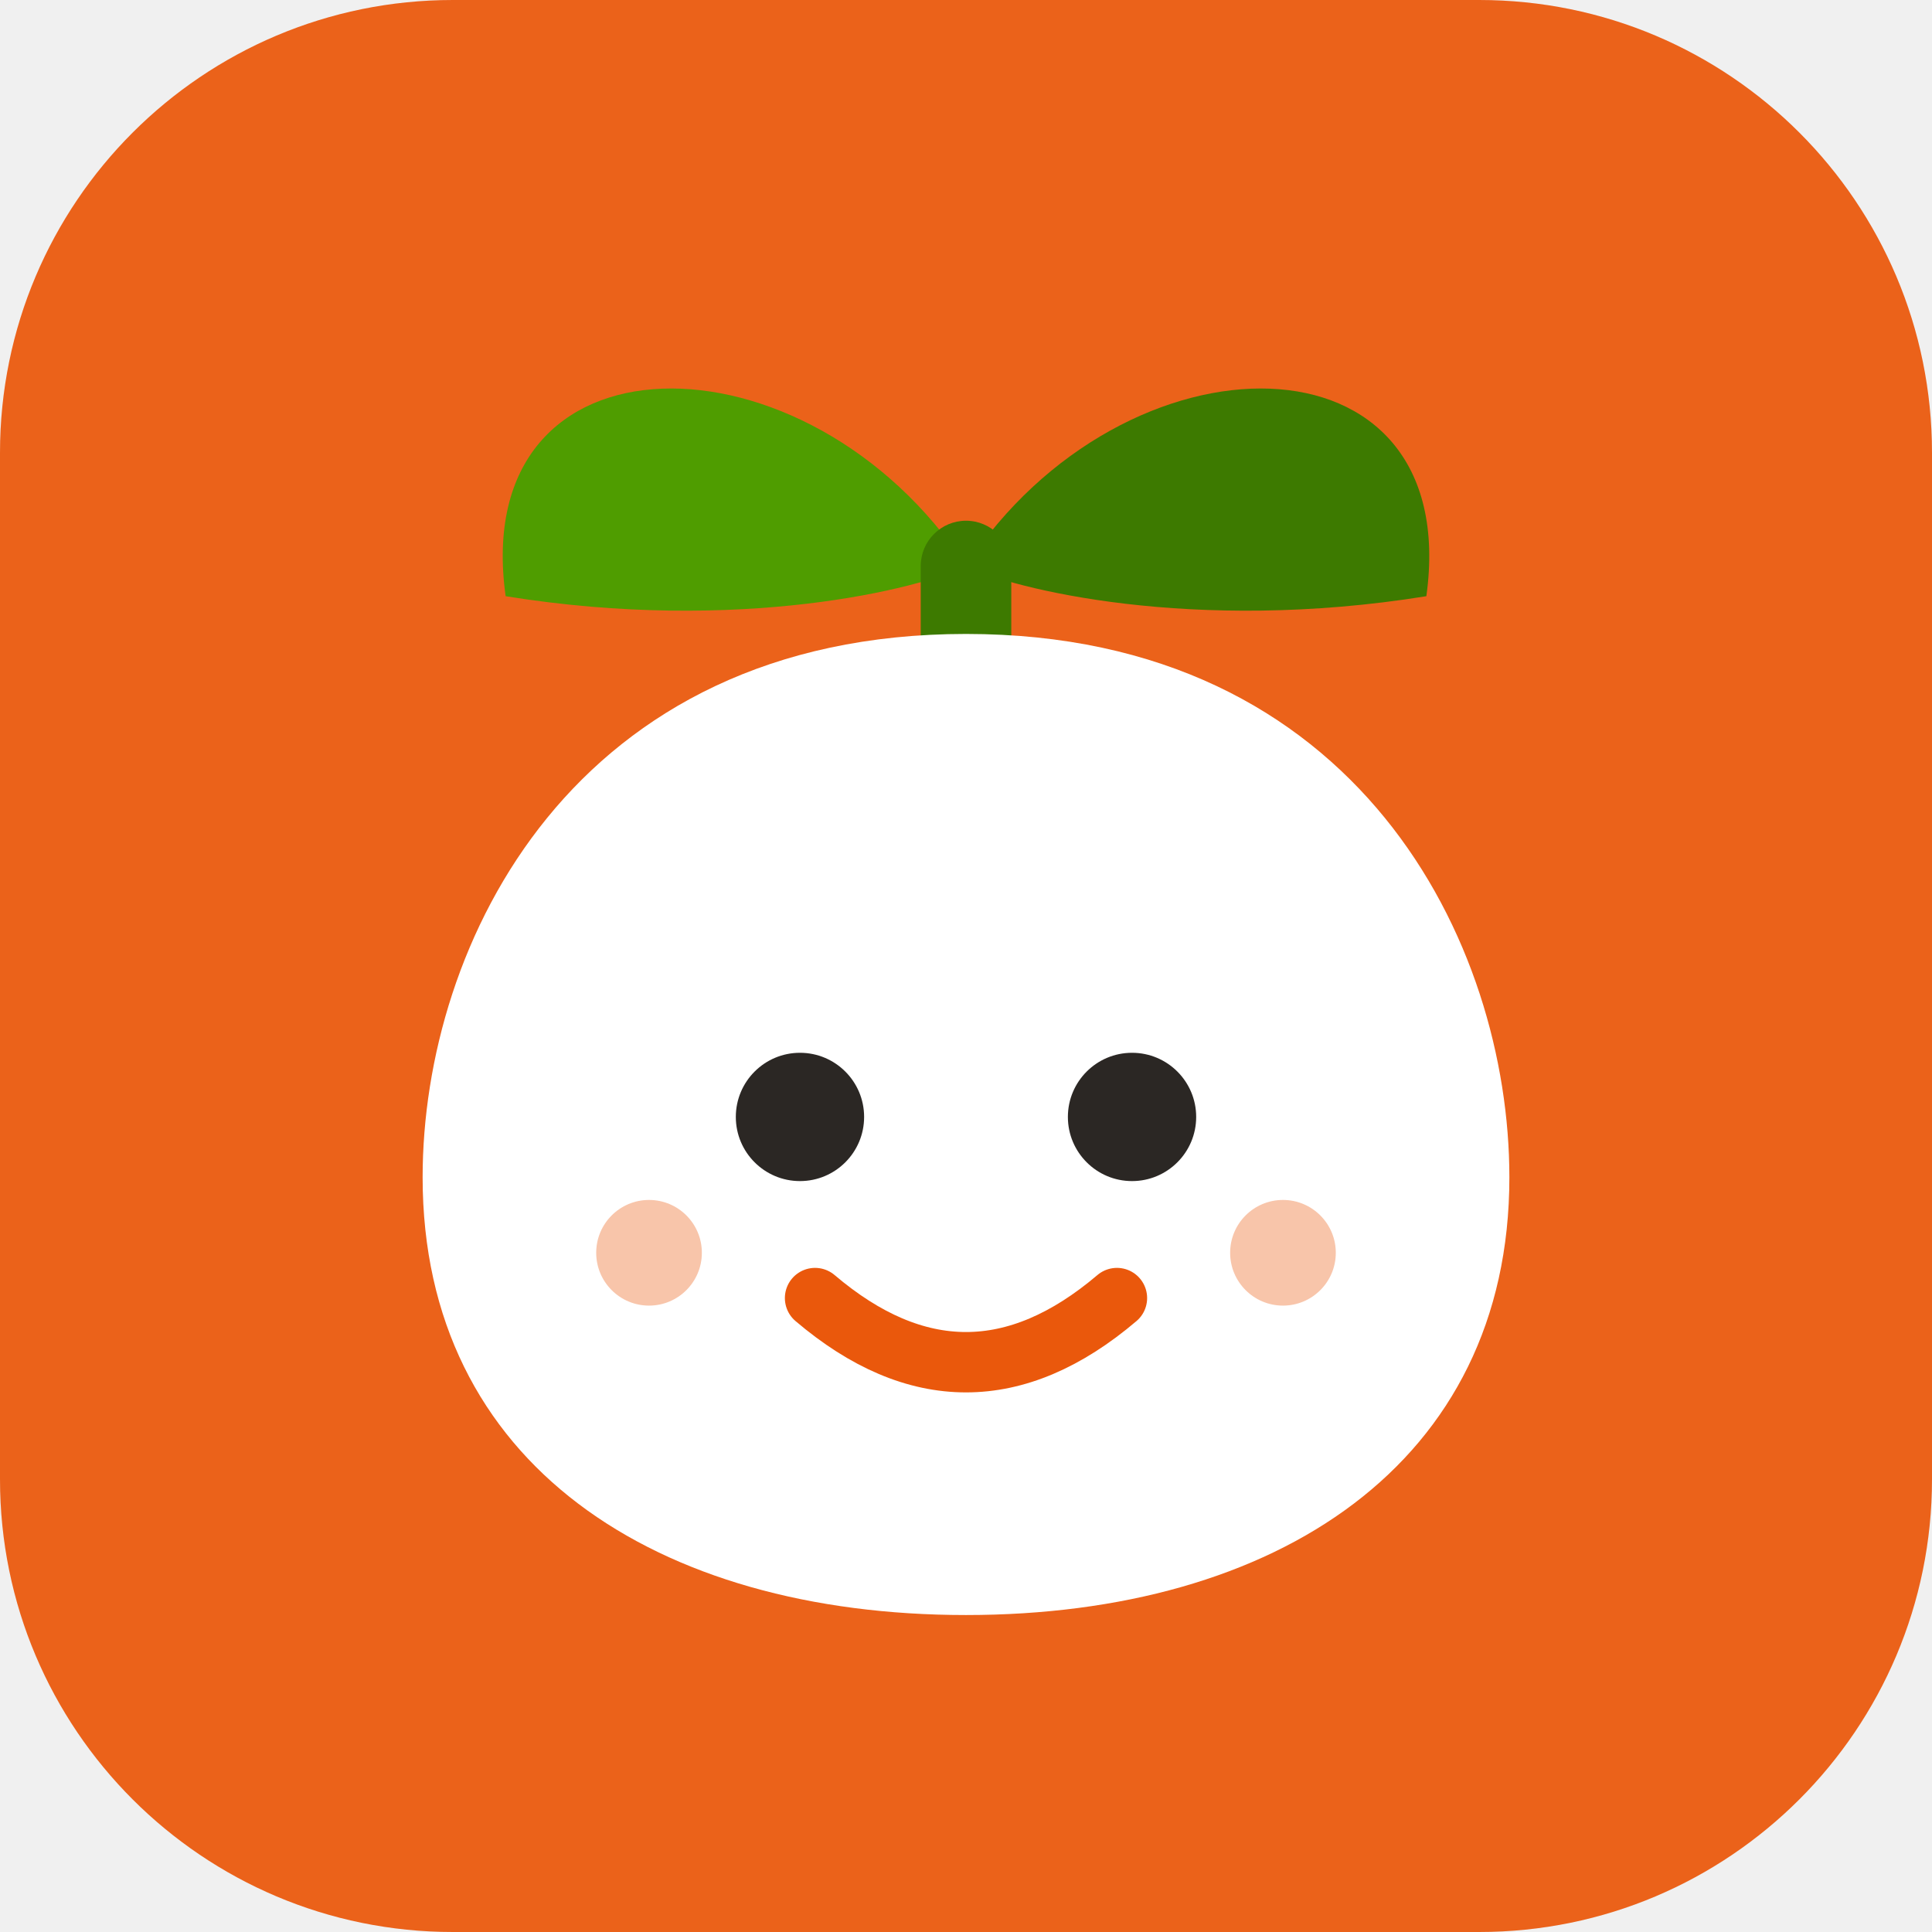
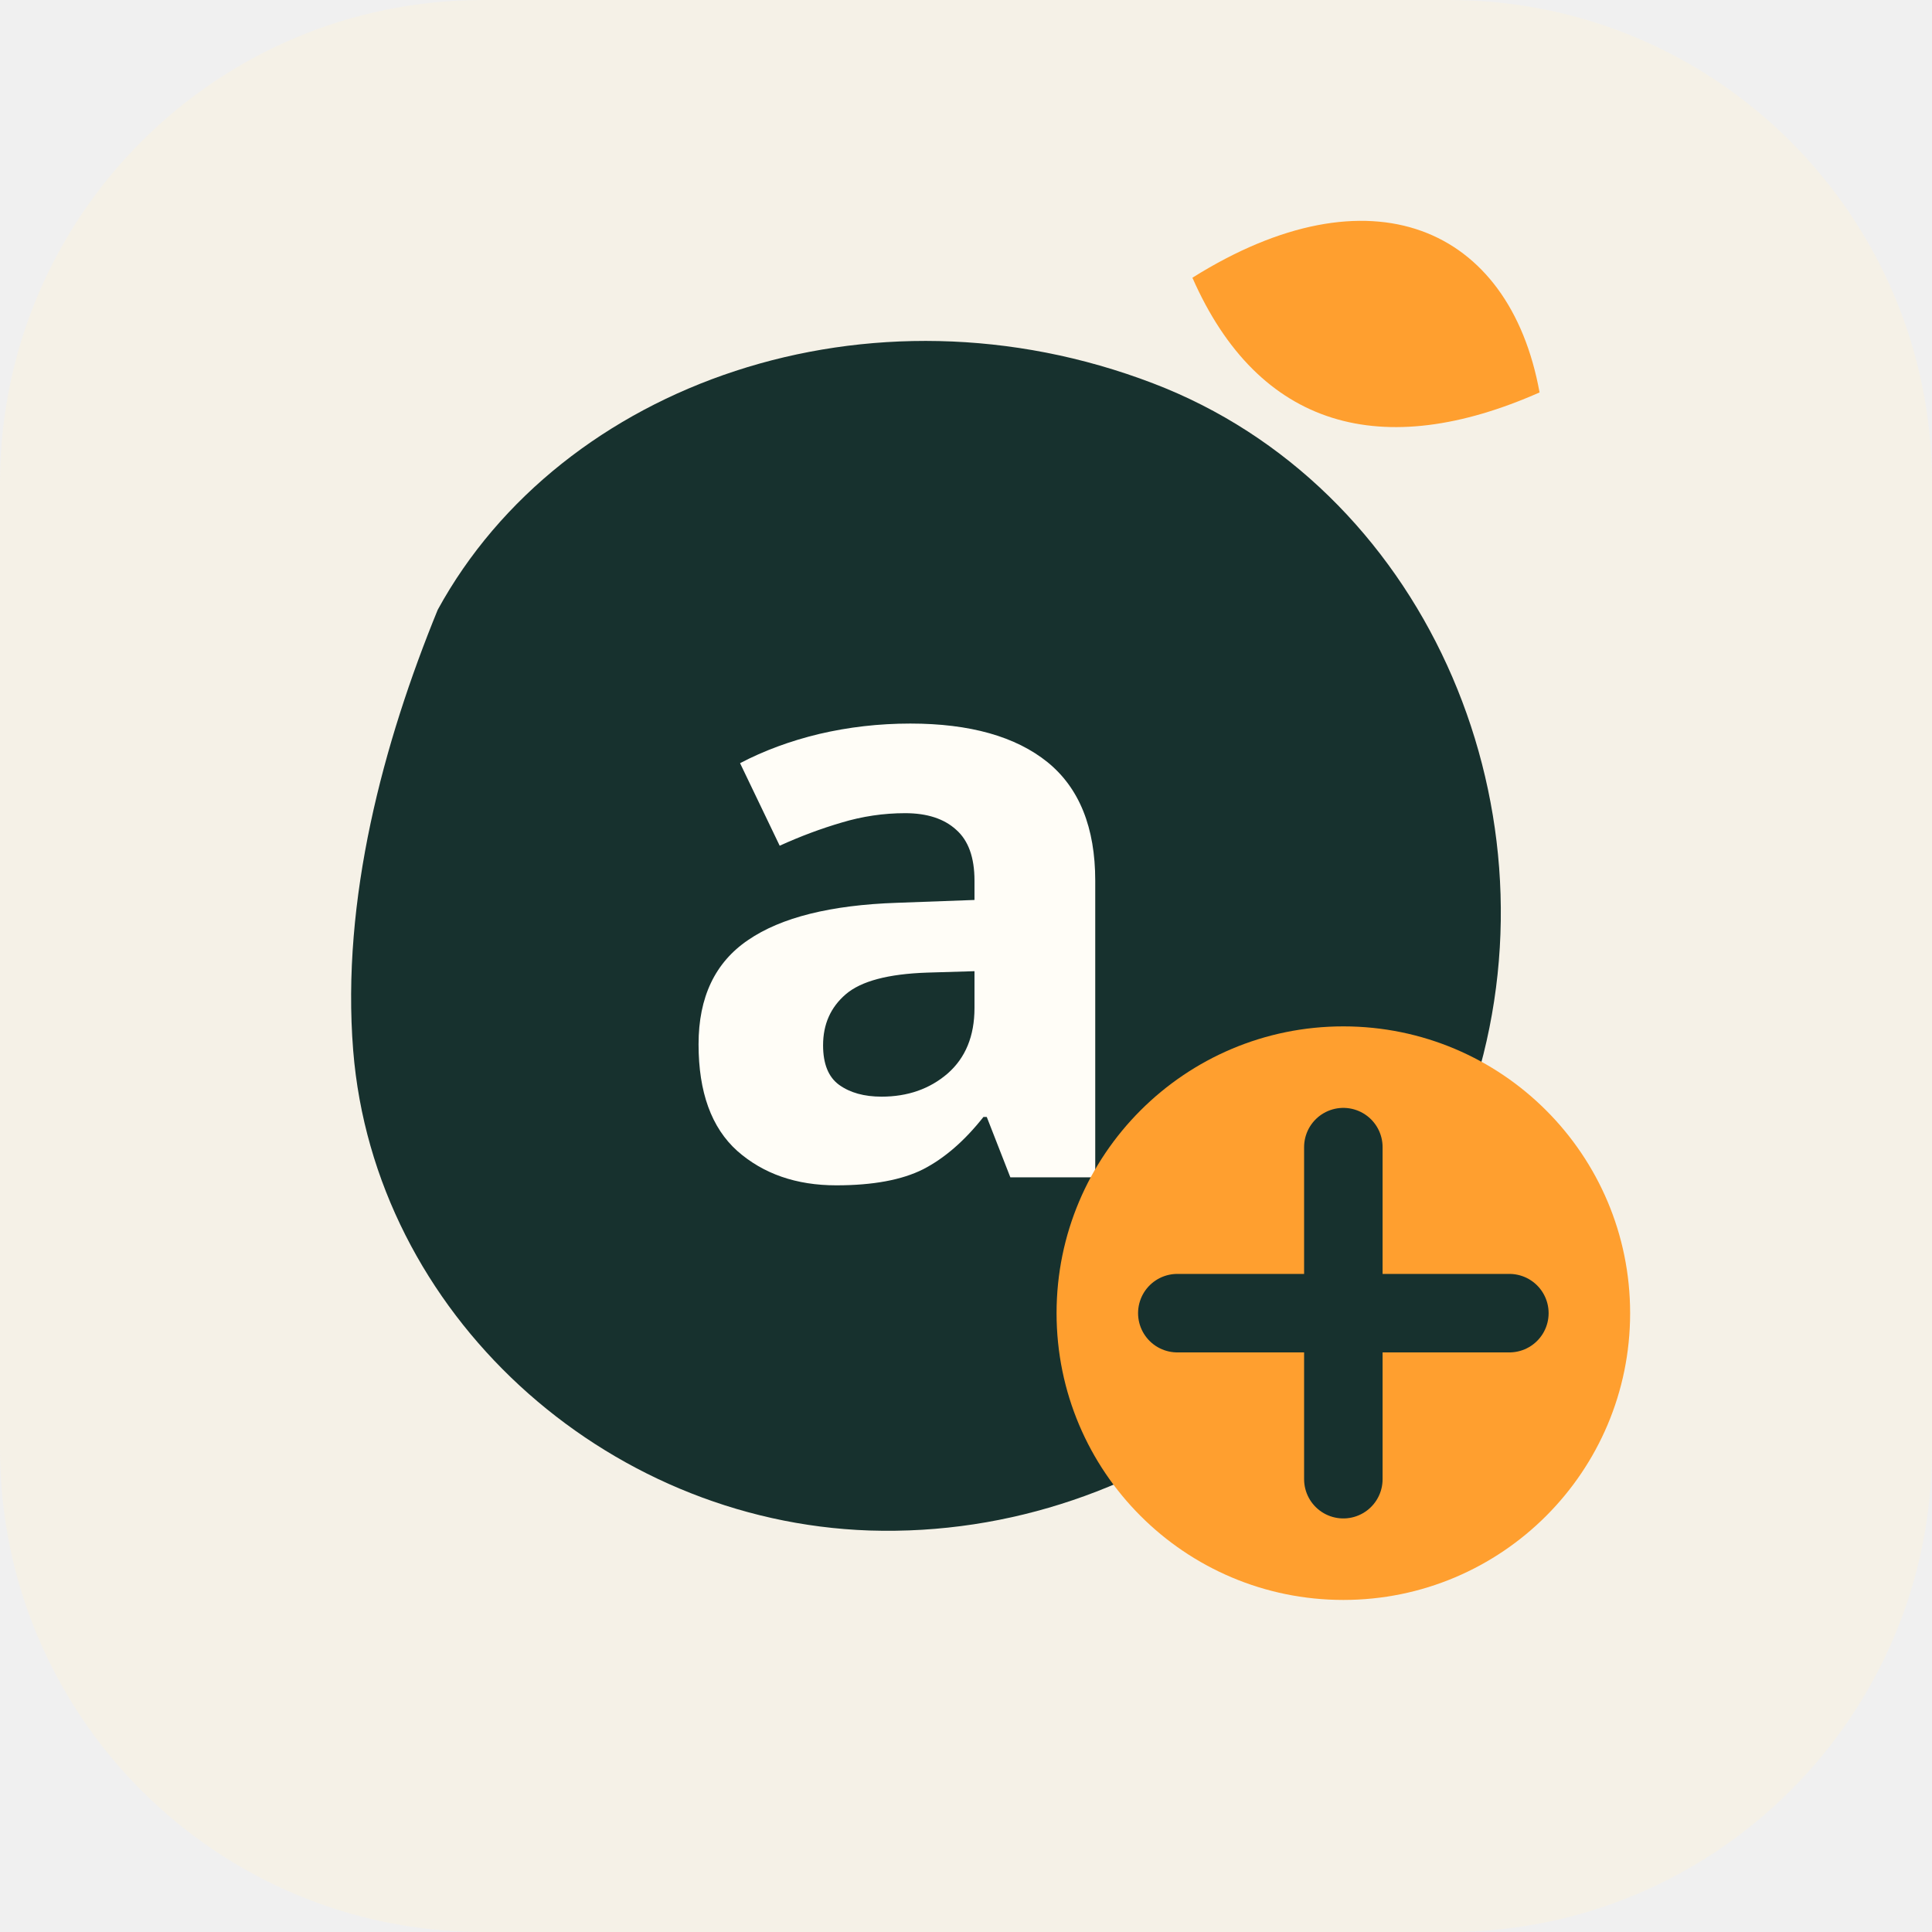
- <svg xmlns="http://www.w3.org/2000/svg" width="512" height="512" viewBox="0 0 512 512">
-   <rect width="512" height="512" rx="120" fill="#EA580C" />
-   <rect width="512" height="512" rx="120" fill="#ffffff" opacity="0.06" />
-   <path d="M256 150 C 214 86, 124 86, 134 158 C 196 168, 244 156, 256 150 Z" fill="#4F9D00" />
-   <path d="M256 150 C 298 86, 388 86, 378 158 C 316 168, 268 156, 256 150 Z" fill="#3D7A00" />
-   <rect x="244" y="138" width="24" height="44" rx="12" fill="#3D7A00" />
-   <path d="M256 168            C 360 168, 400 250, 400 312            C 400 388, 338 428, 256 428            C 174 428, 112 388, 112 312            C 112 250, 152 168, 256 168 Z" fill="#ffffff" />
-   <circle cx="212" cy="296" r="17" fill="#2B2724" />
-   <circle cx="300" cy="296" r="17" fill="#2B2724" />
-   <path d="M216 344 q40 34 80 0" fill="none" stroke="#EA580C" stroke-width="16" stroke-linecap="round" />
-   <circle cx="172" cy="332" r="14" fill="#EA580C" opacity="0.35" />
-   <circle cx="340" cy="332" r="14" fill="#EA580C" opacity="0.35" />
+ <svg xmlns="http://www.w3.org/2000/svg" viewBox="0 0 64 64" role="img" aria-label="AiPlus">
+   <rect width="64" height="64" rx="16" fill="#F5F1E7" />
+   <path d="M14.5 20.2C18.6 12.7 28.8 9.1 38.2 12.7c8.9 3.4 13.5 13.8 10.7 23.1-2.6 8.5-10.7 15.2-20.1 14.9-8.8-.3-16.4-7.2-17.1-15.9-.4-5 1-10.2 2.8-14.6Z" fill="#17312E" />
+   <path d="M39.5 9.2c5.9-3.7 10.5-1.7 11.5 3.8-5.2 2.3-9.3 1.2-11.5-3.8Z" fill="#FF9F2F" />
+   <text x="22" y="39" fill="#FFFDF7" font-family="Onest,system-ui,sans-serif" font-size="27" font-weight="800">a</text>
+   <circle cx="44.5" cy="43.5" r="9.5" fill="#FF9F2F" />
+   <path d="M44.5 38v11M39 43.5h11" stroke="#17312E" stroke-width="2.6" stroke-linecap="round" />
</svg>
